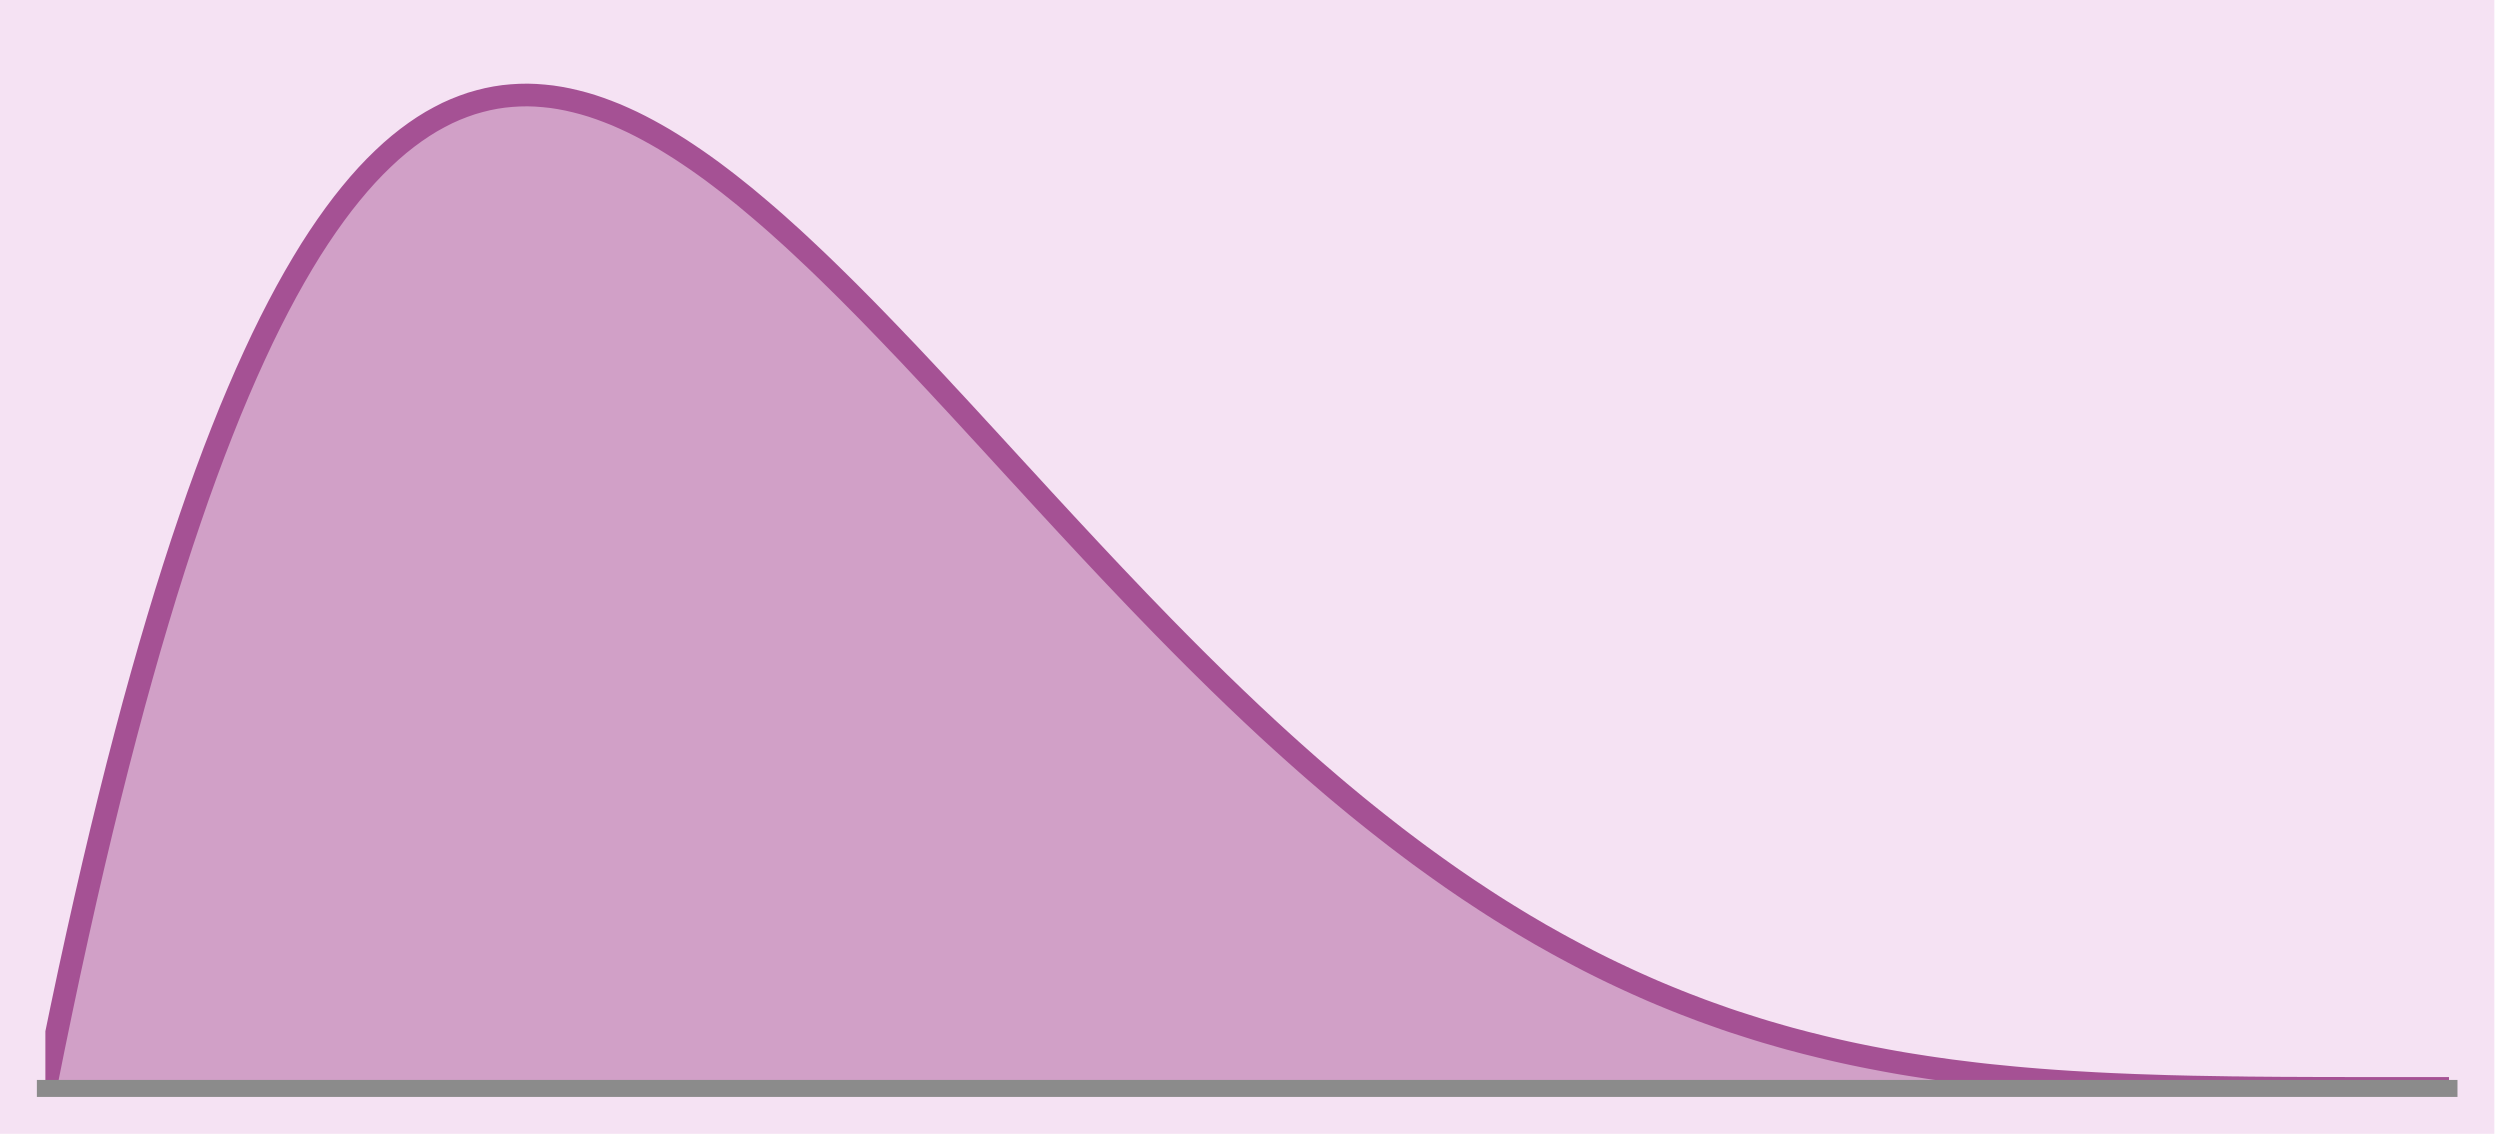
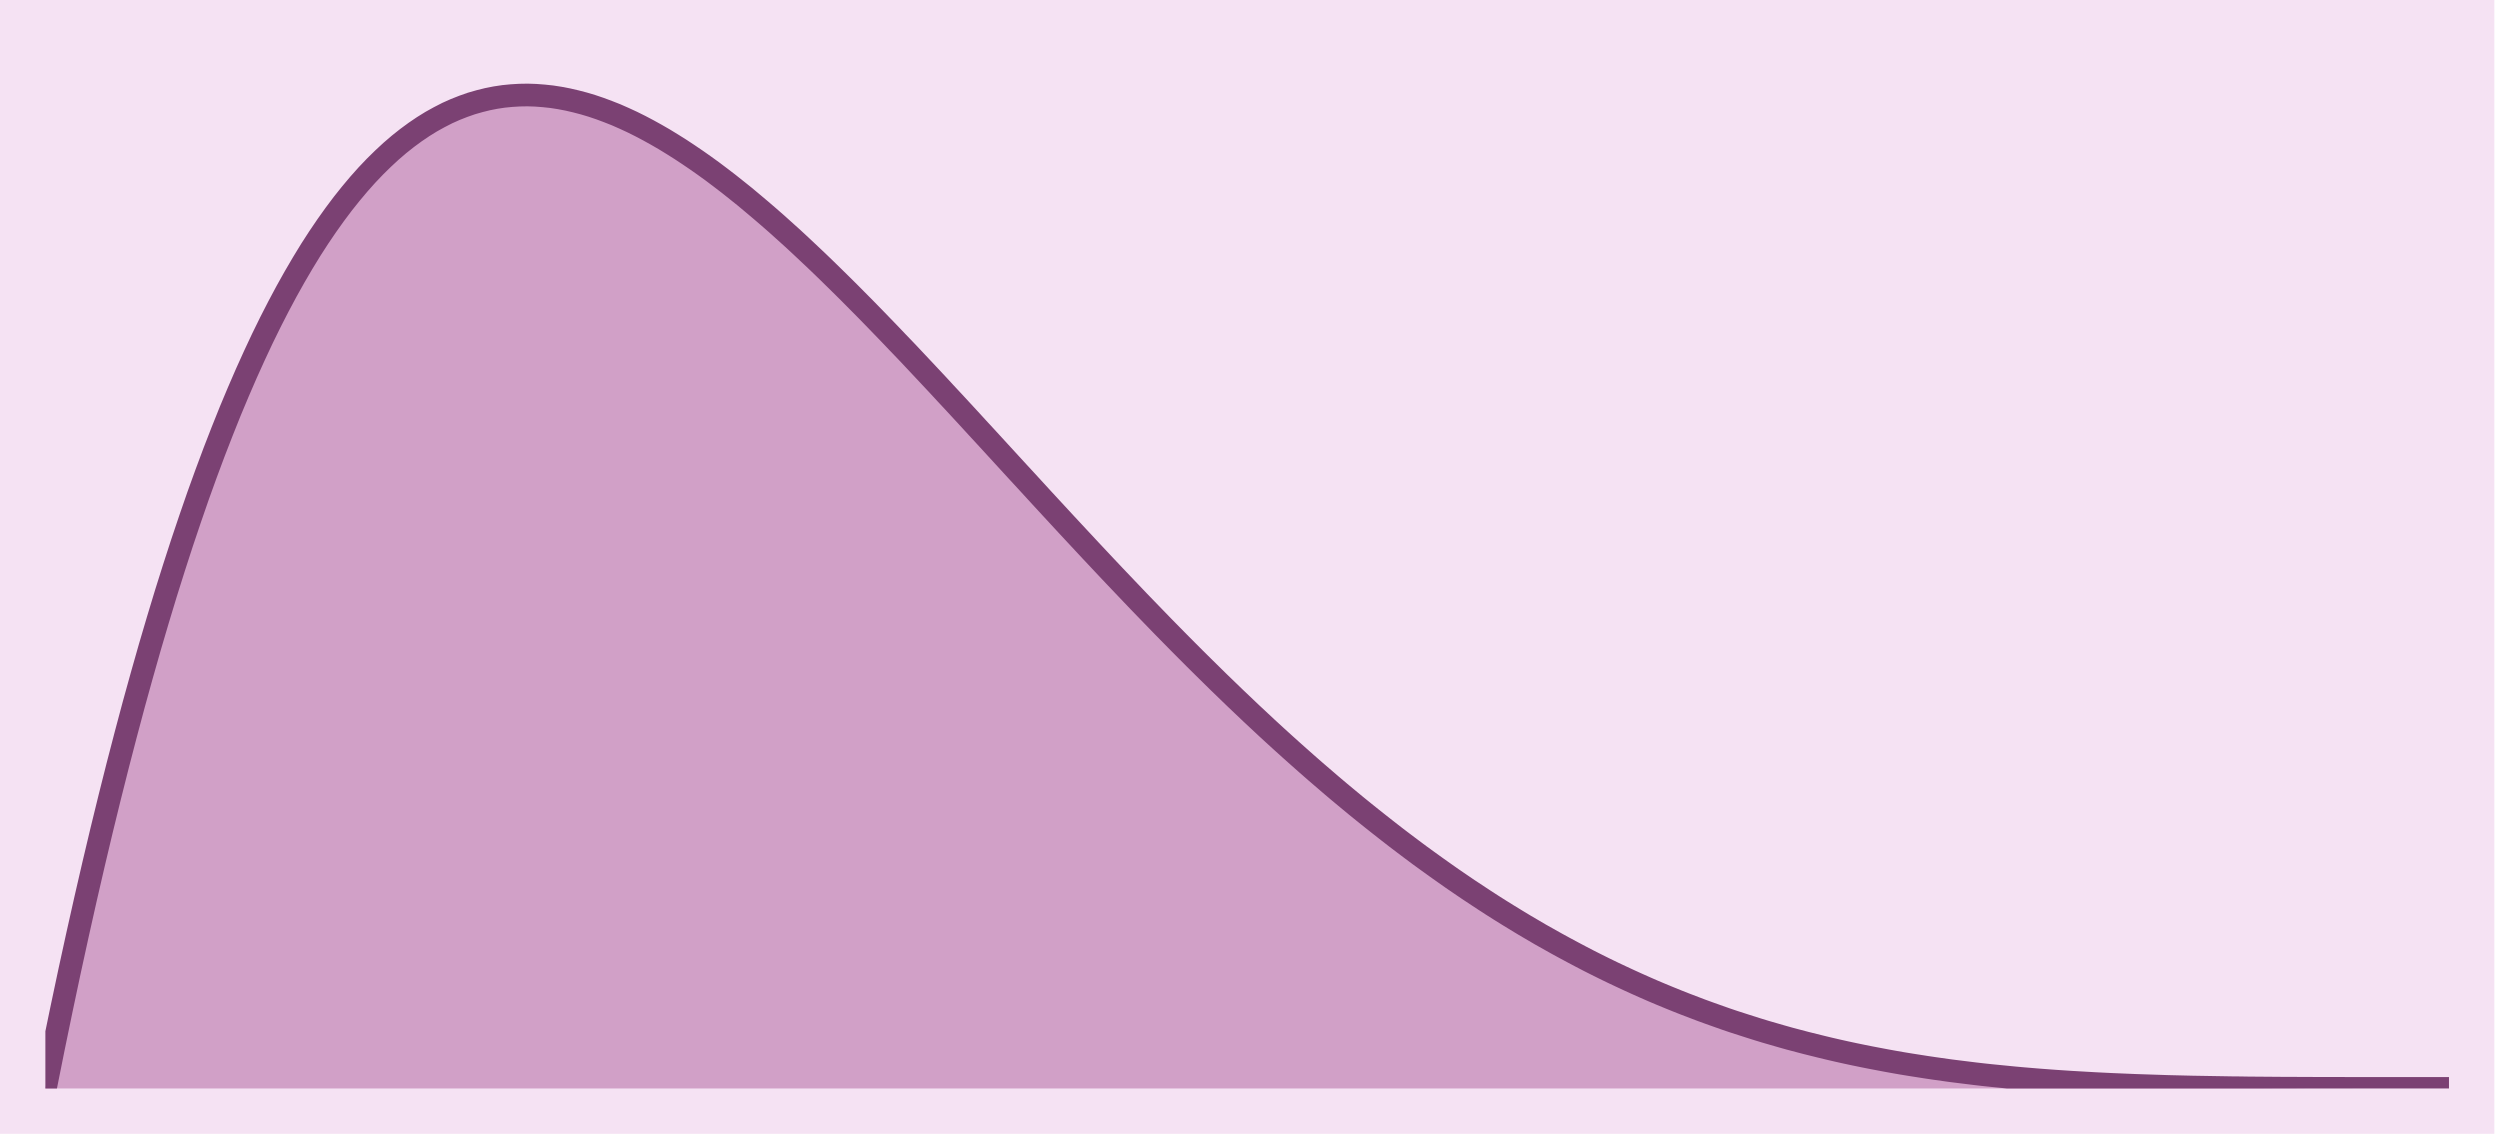
<svg xmlns="http://www.w3.org/2000/svg" width="147" height="67" viewBox="0 0 147 67">
  <defs>
-     <clipPath id="clip-0-7dd6912f">
+     <clipPath id="clip-0-cd15c17d">
      <path clip-rule="nonzero" d="M 2.668 5 L 144 5 L 144 64 L 2.668 64 Z M 2.668 5 " />
    </clipPath>
-     <clipPath id="clip-1-7dd6912f">
+     <clipPath id="clip-1-cd15c17d">
      <path clip-rule="nonzero" d="M 2.668 2.668 L 144 2.668 L 144 64 L 2.668 64 Z M 2.668 2.668 " />
    </clipPath>
  </defs>
  <path fill-rule="nonzero" fill="rgb(96.078%, 88.627%, 95.294%)" fill-opacity="1" d="M 0 0 L 146.668 0 L 146.668 66.668 L 0 66.668 Z M 0 0 " />
  <path fill-rule="nonzero" fill="rgb(96.078%, 88.627%, 95.294%)" fill-opacity="1" d="M 2.668 64 L 144 64 L 144 2.668 L 2.668 2.668 Z M 2.668 64 " />
-   <g clip-path="url(#clip-0-7dd6912f)">
+   <g clip-path="url(#clip-0-cd15c17d)">
    <path fill-rule="nonzero" fill="rgb(64.706%, 31.765%, 58.039%)" fill-opacity="0.45" d="M 2.668 64 L 3.141 61.648 L 3.613 59.355 L 4.086 57.129 L 4.559 54.961 L 5.031 52.855 L 5.504 50.805 L 5.977 48.816 L 6.449 46.883 L 6.922 45.008 L 7.395 43.188 L 7.867 41.418 L 8.34 39.707 L 8.812 38.047 L 9.285 36.441 L 9.758 34.883 L 10.23 33.379 L 10.703 31.922 L 11.176 30.516 L 11.648 29.152 L 12.121 27.84 L 12.594 26.574 L 13.066 25.355 L 13.539 24.176 L 14.012 23.047 L 14.484 21.957 L 14.957 20.91 L 15.43 19.902 L 15.902 18.938 L 16.375 18.016 L 16.848 17.129 L 17.32 16.285 L 17.793 15.477 L 18.266 14.703 L 18.738 13.969 L 19.211 13.273 L 19.684 12.609 L 20.156 11.98 L 20.629 11.387 L 21.102 10.824 L 21.574 10.293 L 22.047 9.797 L 22.52 9.332 L 22.992 8.895 L 23.465 8.488 L 23.938 8.113 L 24.41 7.766 L 24.883 7.445 L 25.355 7.152 L 25.828 6.891 L 26.301 6.648 L 26.773 6.438 L 27.246 6.25 L 27.719 6.086 L 28.191 5.949 L 28.664 5.832 L 29.137 5.738 L 29.609 5.668 L 30.082 5.621 L 30.555 5.594 L 31.027 5.586 L 31.5 5.602 L 31.973 5.637 L 32.445 5.688 L 32.918 5.762 L 33.391 5.852 L 33.863 5.961 L 34.336 6.086 L 34.809 6.227 L 35.281 6.387 L 35.754 6.562 L 36.227 6.75 L 36.699 6.957 L 37.172 7.176 L 37.645 7.41 L 38.117 7.66 L 38.59 7.922 L 39.062 8.195 L 39.535 8.484 L 40.008 8.781 L 40.48 9.094 L 40.953 9.414 L 41.426 9.746 L 41.898 10.09 L 42.371 10.445 L 42.844 10.809 L 43.316 11.184 L 43.789 11.562 L 44.262 11.957 L 44.734 12.355 L 45.207 12.762 L 45.68 13.176 L 46.625 14.027 L 47.098 14.465 L 48.043 15.355 L 48.516 15.812 L 48.988 16.273 L 49.461 16.738 L 49.934 17.207 L 50.879 18.16 L 51.352 18.645 L 52.297 19.621 L 52.77 20.117 L 53.246 20.613 L 53.719 21.113 L 55.137 22.625 L 55.609 23.137 L 56.082 23.645 L 57.027 24.668 L 57.5 25.184 L 57.973 25.695 L 59.863 27.758 L 60.336 28.27 L 61.281 29.301 L 62.699 30.836 L 64.117 32.359 L 65.062 33.367 L 65.535 33.867 L 66.953 35.355 L 68.371 36.82 L 69.316 37.781 L 69.789 38.258 L 70.262 38.73 L 70.734 39.199 L 71.68 40.129 L 72.625 41.043 L 73.57 41.941 L 74.516 42.824 L 74.988 43.258 L 75.461 43.688 L 75.934 44.113 L 76.406 44.535 L 76.879 44.953 L 77.352 45.367 L 78.297 46.18 L 78.77 46.578 L 79.242 46.973 L 79.715 47.363 L 80.188 47.746 L 80.66 48.125 L 81.133 48.5 L 81.605 48.871 L 82.078 49.238 L 82.551 49.598 L 83.023 49.953 L 83.496 50.305 L 83.969 50.648 L 84.441 50.988 L 84.914 51.324 L 85.387 51.656 L 85.859 51.98 L 86.332 52.301 L 87.277 52.926 L 87.75 53.23 L 88.223 53.531 L 88.695 53.824 L 89.168 54.113 L 89.641 54.398 L 90.586 54.953 L 91.531 55.484 L 92.004 55.742 L 92.477 55.996 L 92.949 56.246 L 93.422 56.492 L 93.895 56.73 L 94.367 56.965 L 94.84 57.195 L 95.312 57.418 L 95.785 57.637 L 96.258 57.852 L 96.73 58.062 L 97.203 58.27 L 97.676 58.469 L 98.148 58.664 L 98.621 58.855 L 99.094 59.043 L 100.039 59.402 L 100.512 59.574 L 101.457 59.91 L 101.93 60.07 L 102.875 60.375 L 103.348 60.523 L 103.82 60.668 L 104.766 60.941 L 105.238 61.074 L 106.184 61.324 L 107.129 61.559 L 107.602 61.672 L 108.074 61.781 L 108.547 61.887 L 109.02 61.988 L 109.492 62.086 L 109.965 62.18 L 110.91 62.359 L 111.383 62.445 L 111.855 62.527 L 112.328 62.605 L 113.273 62.754 L 113.75 62.824 L 114.695 62.957 L 116.113 63.133 L 116.586 63.188 L 117.059 63.238 L 118.477 63.379 L 118.949 63.422 L 119.895 63.5 L 120.84 63.57 L 121.785 63.633 L 123.203 63.715 L 124.148 63.762 L 125.566 63.82 L 127.457 63.883 L 128.875 63.918 L 131.238 63.957 L 131.711 63.961 L 132.184 63.969 L 134.547 63.988 L 135.02 63.988 L 135.492 63.992 L 135.965 63.992 L 136.438 63.996 L 137.855 63.996 L 138.328 64 L 144 64 Z M 2.668 64 " />
  </g>
-   <g clip-path="url(#clip-1-7dd6912f)">
-     <path fill="none" stroke-width="1" stroke-linecap="butt" stroke-linejoin="miter" stroke="rgb(64.706%, 31.765%, 58.039%)" stroke-opacity="1" stroke-miterlimit="2" d="M 2.001 48 L 2.355 46.236 L 2.71 44.517 L 3.064 42.847 L 3.419 41.221 L 3.773 39.642 L 4.128 38.104 L 4.482 36.612 L 4.837 35.162 L 5.191 33.756 L 5.546 32.391 L 5.9 31.063 L 6.255 29.78 L 6.609 28.535 L 6.964 27.331 L 7.318 26.162 L 7.673 25.034 L 8.027 23.941 L 8.382 22.887 L 8.736 21.864 L 9.091 20.88 L 9.445 19.931 L 9.8 19.017 L 10.154 18.132 L 10.509 17.285 L 10.863 16.468 L 11.218 15.683 L 11.572 14.927 L 11.927 14.203 L 12.281 13.512 L 12.636 12.847 L 12.99 12.214 L 13.345 11.607 L 13.699 11.027 L 14.054 10.477 L 14.408 9.955 L 14.763 9.457 L 15.117 8.985 L 15.472 8.54 L 15.826 8.118 L 16.181 7.72 L 16.535 7.348 L 16.89 6.999 L 17.244 6.671 L 17.599 6.366 L 17.953 6.085 L 18.308 5.824 L 18.662 5.584 L 19.017 5.364 L 19.371 5.168 L 19.726 4.986 L 20.08 4.828 L 20.435 4.688 L 20.789 4.564 L 21.144 4.462 L 21.498 4.374 L 21.853 4.304 L 22.207 4.251 L 22.562 4.216 L 22.916 4.195 L 23.271 4.189 L 23.625 4.201 L 23.979 4.228 L 24.334 4.266 L 24.688 4.321 L 25.043 4.389 L 25.397 4.471 L 25.752 4.564 L 26.106 4.67 L 26.461 4.79 L 26.815 4.922 L 27.17 5.062 L 27.524 5.218 L 27.879 5.382 L 28.233 5.558 L 28.588 5.745 L 28.942 5.941 L 29.297 6.146 L 29.651 6.363 L 30.006 6.586 L 30.36 6.82 L 30.715 7.061 L 31.069 7.31 L 31.424 7.567 L 31.778 7.834 L 32.133 8.106 L 32.487 8.388 L 32.842 8.672 L 33.196 8.968 L 33.551 9.267 L 33.905 9.571 L 34.26 9.882 L 34.969 10.521 L 35.323 10.849 L 36.032 11.517 L 36.387 11.859 L 36.741 12.205 L 37.096 12.554 L 37.45 12.905 L 38.159 13.62 L 38.514 13.983 L 39.223 14.716 L 39.577 15.088 L 39.935 15.46 L 40.289 15.835 L 41.353 16.969 L 41.707 17.353 L 42.062 17.733 L 42.771 18.501 L 43.125 18.888 L 43.479 19.271 L 44.897 20.818 L 45.252 21.202 L 45.961 21.976 L 47.024 23.127 L 48.088 24.27 L 48.797 25.025 L 49.151 25.4 L 50.215 26.517 L 51.278 27.615 L 51.987 28.336 L 52.342 28.693 L 52.696 29.048 L 53.051 29.399 L 53.76 30.097 L 54.469 30.782 L 55.178 31.456 L 55.887 32.118 L 56.241 32.443 L 56.596 32.766 L 56.95 33.085 L 57.305 33.401 L 57.659 33.715 L 58.014 34.025 L 58.723 34.635 L 59.077 34.934 L 59.432 35.229 L 59.786 35.522 L 60.141 35.81 L 60.495 36.094 L 60.85 36.375 L 61.204 36.653 L 61.559 36.929 L 61.913 37.198 L 62.268 37.465 L 62.622 37.729 L 62.977 37.986 L 63.331 38.241 L 63.686 38.493 L 64.04 38.742 L 64.395 38.985 L 64.749 39.226 L 65.458 39.694 L 65.812 39.923 L 66.167 40.148 L 66.521 40.368 L 66.876 40.585 L 67.23 40.799 L 67.939 41.215 L 68.648 41.613 L 69.003 41.807 L 69.357 41.997 L 69.712 42.185 L 70.066 42.369 L 70.421 42.548 L 70.775 42.724 L 71.13 42.896 L 71.484 43.063 L 71.839 43.228 L 72.193 43.389 L 72.548 43.547 L 72.902 43.702 L 73.257 43.852 L 73.611 43.998 L 73.966 44.142 L 74.32 44.282 L 75.029 44.552 L 75.384 44.681 L 76.093 44.933 L 76.447 45.053 L 77.156 45.281 L 77.511 45.393 L 77.865 45.501 L 78.574 45.706 L 78.929 45.806 L 79.638 45.993 L 80.347 46.169 L 80.701 46.254 L 81.056 46.336 L 81.41 46.415 L 81.765 46.491 L 82.119 46.564 L 82.474 46.635 L 83.183 46.77 L 83.537 46.834 L 83.892 46.896 L 84.246 46.954 L 84.955 47.065 L 85.312 47.118 L 86.021 47.218 L 87.085 47.35 L 87.439 47.391 L 87.794 47.429 L 88.857 47.534 L 89.212 47.566 L 89.921 47.625 L 90.63 47.678 L 91.339 47.725 L 92.402 47.786 L 93.111 47.821 L 94.175 47.865 L 95.593 47.912 L 96.656 47.938 L 98.429 47.968 L 98.783 47.971 L 99.138 47.977 L 100.91 47.991 L 101.265 47.991 L 101.619 47.994 L 101.974 47.994 L 102.328 47.997 L 103.392 47.997 L 103.746 48 L 108 48 " transform="matrix(1.333333, 0, 0, 1.333333, 0, 0)" />
+   <g clip-path="url(#clip-1-cd15c17d)">
+     <path fill="none" stroke-width="1" stroke-linecap="butt" stroke-linejoin="miter" stroke="rgb(48.235%, 25.49%, 45.098%)" stroke-opacity="1" stroke-miterlimit="2" d="M 2.001 48 L 2.355 46.236 L 2.71 44.517 L 3.064 42.847 L 3.419 41.221 L 3.773 39.642 L 4.128 38.104 L 4.482 36.612 L 4.837 35.162 L 5.191 33.756 L 5.546 32.391 L 5.9 31.063 L 6.255 29.78 L 6.609 28.535 L 6.964 27.331 L 7.318 26.162 L 7.673 25.034 L 8.027 23.941 L 8.382 22.887 L 8.736 21.864 L 9.091 20.88 L 9.445 19.931 L 9.8 19.017 L 10.154 18.132 L 10.509 17.285 L 10.863 16.468 L 11.218 15.683 L 11.572 14.927 L 11.927 14.203 L 12.281 13.512 L 12.636 12.847 L 12.99 12.214 L 13.345 11.607 L 13.699 11.027 L 14.054 10.477 L 14.408 9.955 L 14.763 9.457 L 15.117 8.985 L 15.472 8.54 L 15.826 8.118 L 16.181 7.72 L 16.535 7.348 L 16.89 6.999 L 17.244 6.671 L 17.599 6.366 L 17.953 6.085 L 18.308 5.824 L 18.662 5.584 L 19.017 5.364 L 19.371 5.168 L 19.726 4.986 L 20.08 4.828 L 20.435 4.688 L 20.789 4.564 L 21.144 4.462 L 21.498 4.374 L 21.853 4.304 L 22.207 4.251 L 22.562 4.216 L 22.916 4.195 L 23.271 4.189 L 23.625 4.201 L 23.979 4.228 L 24.334 4.266 L 24.688 4.321 L 25.043 4.389 L 25.397 4.471 L 25.752 4.564 L 26.106 4.67 L 26.461 4.79 L 26.815 4.922 L 27.17 5.062 L 27.524 5.218 L 27.879 5.382 L 28.233 5.558 L 28.588 5.745 L 28.942 5.941 L 29.297 6.146 L 29.651 6.363 L 30.006 6.586 L 30.36 6.82 L 30.715 7.061 L 31.069 7.31 L 31.424 7.567 L 31.778 7.834 L 32.133 8.106 L 32.487 8.388 L 32.842 8.672 L 33.196 8.968 L 33.551 9.267 L 33.905 9.571 L 34.26 9.882 L 34.969 10.521 L 35.323 10.849 L 36.032 11.517 L 36.387 11.859 L 36.741 12.205 L 37.096 12.554 L 37.45 12.905 L 38.159 13.62 L 38.514 13.983 L 39.223 14.716 L 39.577 15.088 L 39.935 15.46 L 40.289 15.835 L 41.353 16.969 L 41.707 17.353 L 42.062 17.733 L 42.771 18.501 L 43.125 18.888 L 43.479 19.271 L 44.897 20.818 L 45.252 21.202 L 45.961 21.976 L 47.024 23.127 L 48.088 24.27 L 48.797 25.025 L 49.151 25.4 L 50.215 26.517 L 51.278 27.615 L 51.987 28.336 L 52.342 28.693 L 52.696 29.048 L 53.051 29.399 L 53.76 30.097 L 54.469 30.782 L 55.178 31.456 L 55.887 32.118 L 56.241 32.443 L 56.596 32.766 L 56.95 33.085 L 57.305 33.401 L 57.659 33.715 L 58.014 34.025 L 58.723 34.635 L 59.077 34.934 L 59.432 35.229 L 59.786 35.522 L 60.141 35.81 L 60.495 36.094 L 60.85 36.375 L 61.204 36.653 L 61.559 36.929 L 61.913 37.198 L 62.268 37.465 L 62.622 37.729 L 62.977 37.986 L 63.331 38.241 L 63.686 38.493 L 64.04 38.742 L 64.395 38.985 L 64.749 39.226 L 65.458 39.694 L 65.812 39.923 L 66.167 40.148 L 66.521 40.368 L 66.876 40.585 L 67.23 40.799 L 67.939 41.215 L 68.648 41.613 L 69.003 41.807 L 69.357 41.997 L 69.712 42.185 L 70.066 42.369 L 70.421 42.548 L 70.775 42.724 L 71.13 42.896 L 71.484 43.063 L 71.839 43.228 L 72.193 43.389 L 72.548 43.547 L 72.902 43.702 L 73.257 43.852 L 73.611 43.998 L 73.966 44.142 L 74.32 44.282 L 75.029 44.552 L 75.384 44.681 L 76.093 44.933 L 76.447 45.053 L 77.156 45.281 L 77.511 45.393 L 77.865 45.501 L 78.574 45.706 L 78.929 45.806 L 79.638 45.993 L 80.347 46.169 L 80.701 46.254 L 81.056 46.336 L 81.41 46.415 L 81.765 46.491 L 82.119 46.564 L 82.474 46.635 L 83.183 46.77 L 83.537 46.834 L 83.892 46.896 L 84.246 46.954 L 84.955 47.065 L 85.312 47.118 L 86.021 47.218 L 87.085 47.35 L 87.439 47.391 L 87.794 47.429 L 88.857 47.534 L 89.212 47.566 L 89.921 47.625 L 90.63 47.678 L 91.339 47.725 L 92.402 47.786 L 93.111 47.821 L 94.175 47.865 L 95.593 47.912 L 96.656 47.938 L 98.429 47.968 L 98.783 47.971 L 99.138 47.977 L 100.91 47.991 L 101.265 47.991 L 101.619 47.994 L 101.974 47.994 L 102.328 47.997 L 103.392 47.997 L 103.746 48 L 108 48 " transform="matrix(1.333333, 0, 0, 1.333333, 0, 0)" />
  </g>
-   <path fill="none" stroke-width="0.75" stroke-linecap="butt" stroke-linejoin="miter" stroke="rgb(54.51%, 54.51%, 54.51%)" stroke-opacity="1" stroke-miterlimit="1.155" d="M 1.626 48 L 108.375 48 " transform="matrix(1.333333, 0, 0, 1.333333, 0, 0)" />
</svg>
